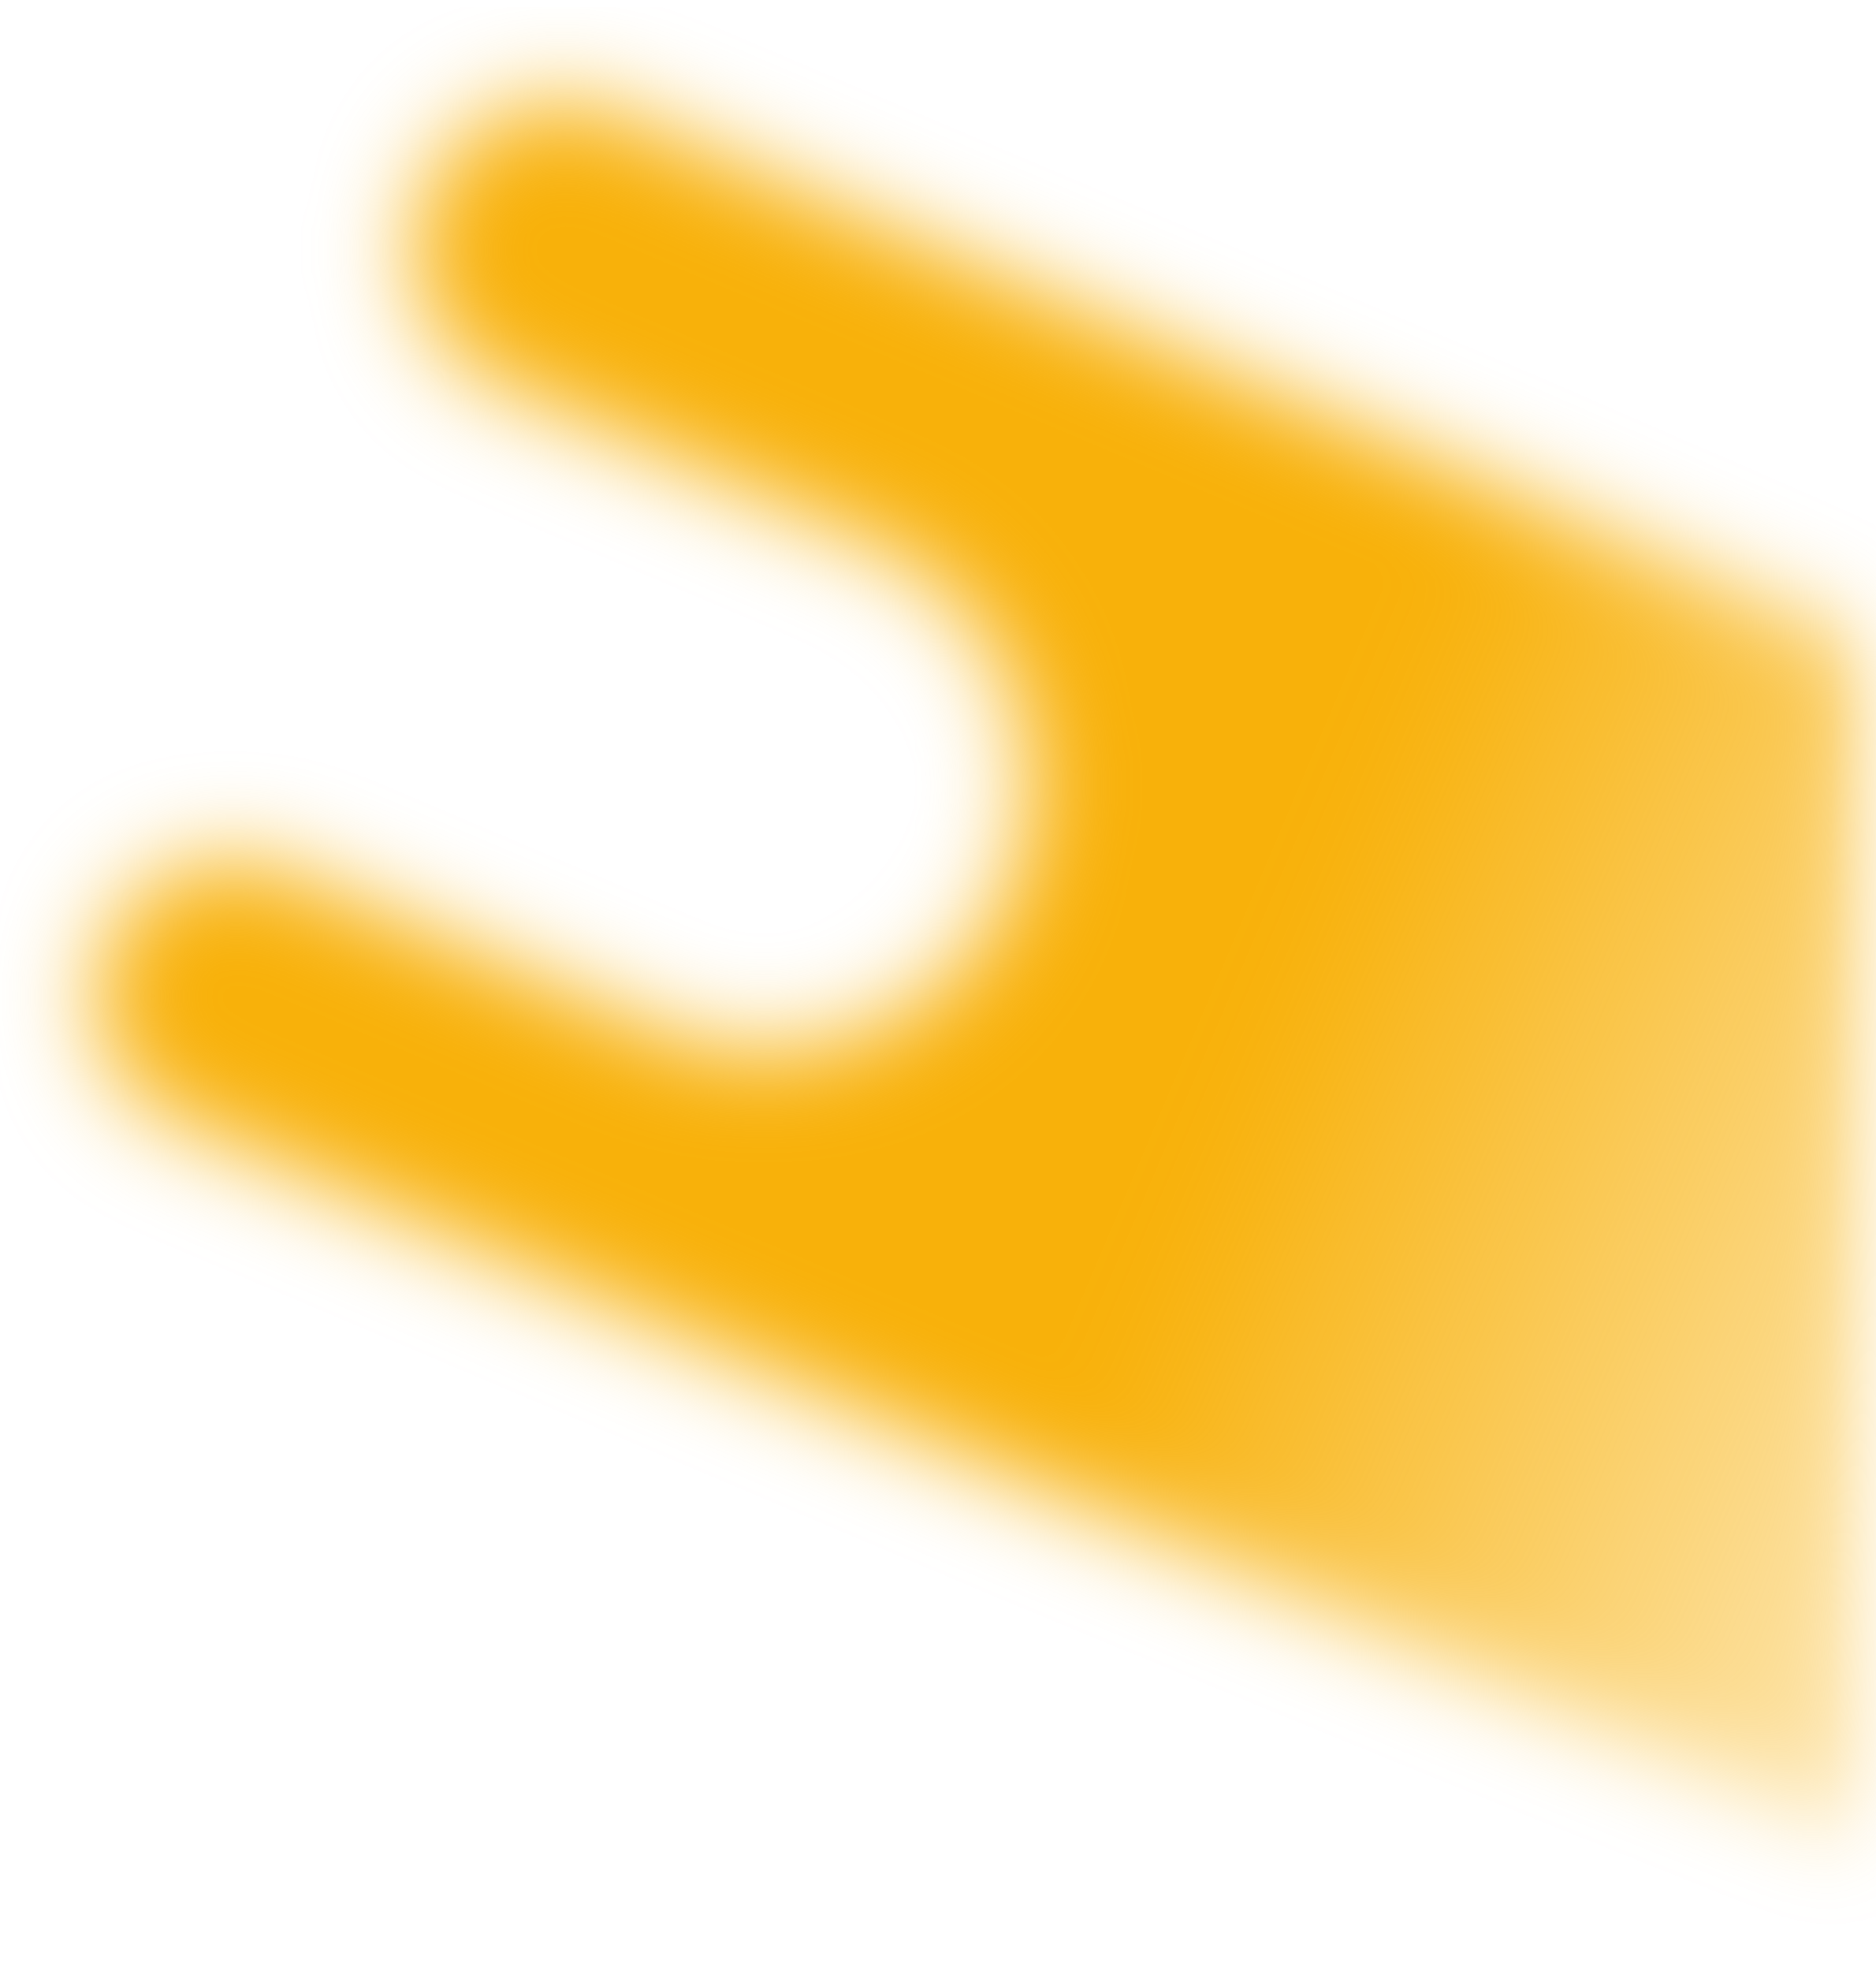
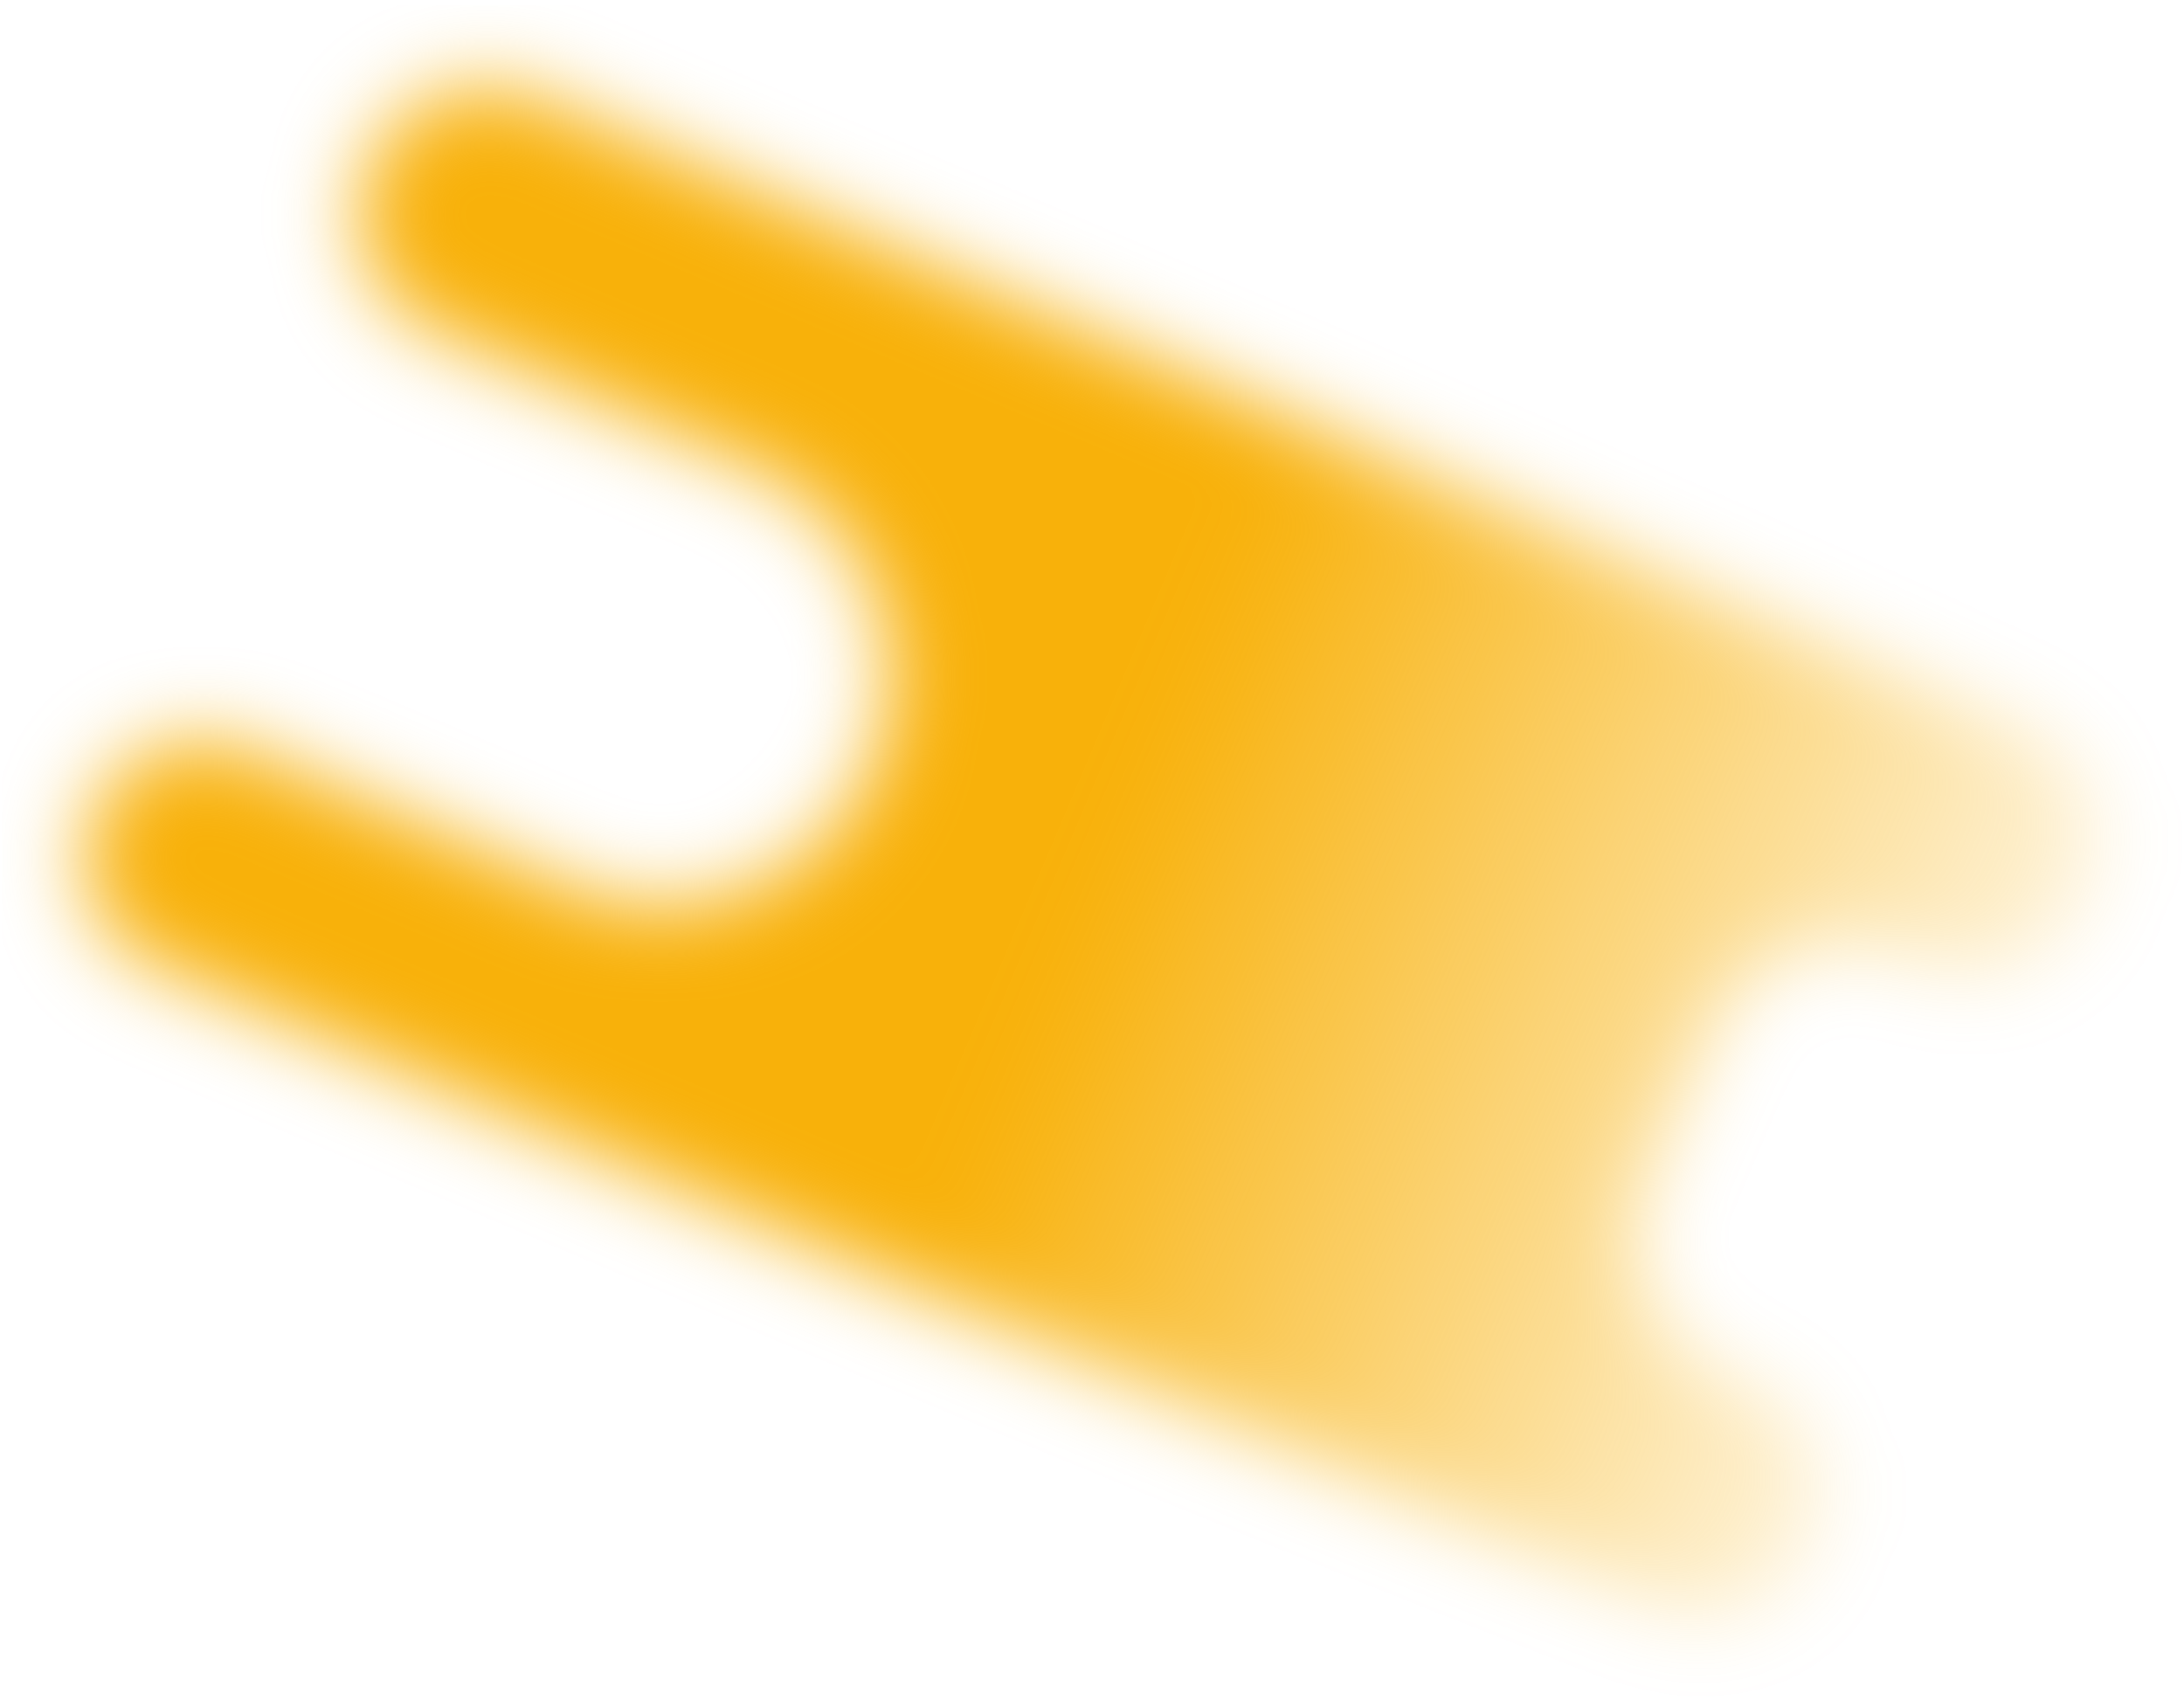
- <svg xmlns="http://www.w3.org/2000/svg" width="237" height="249" viewBox="0 0 237 249" fill="none">
-   <g filter="url(#filter0_f_55_436)">
-     <path d="M22.478 141.666C13.748 137.958 9.677 127.876 13.384 119.146C17.092 110.416 27.174 106.345 35.904 110.052L83.36 130.207C100.439 137.461 120.166 129.495 127.42 112.416C134.674 95.336 126.708 75.609 109.628 68.355L63.547 48.785C54.059 44.755 49.633 33.795 53.663 24.307C57.693 14.818 68.652 10.393 78.141 14.423L296.022 106.958C305.463 110.967 309.866 121.871 305.856 131.312C301.818 140.82 290.797 145.206 281.33 141.072L278.563 139.864C267.573 135.065 254.779 140.156 250.09 151.195L240.849 172.954C236.133 184.057 241.239 196.888 252.295 201.716L256.596 203.594C265.269 207.381 269.275 217.447 265.575 226.158C261.849 234.932 251.715 239.024 242.942 235.297L22.478 141.666Z" fill="url(#paint0_linear_55_436)" />
+ <svg xmlns="http://www.w3.org/2000/svg" width="320" height="249" viewBox="0 0 320 249" fill="none">
+   <g filter="url(#filter0_f_264_3)">
+     <path d="M22.807 141.54C14.077 137.832 10.006 127.75 13.713 119.02V119.02C17.421 110.29 27.503 106.219 36.233 109.927L83.688 130.081C100.768 137.335 120.495 129.37 127.748 112.29V112.29C135.002 95.21 127.037 75.484 109.957 68.23L63.876 48.659C54.387 44.629 49.962 33.67 53.992 24.181V24.181C58.022 14.692 68.981 10.267 78.47 14.297L296.351 106.832C305.792 110.842 310.195 121.745 306.185 131.186V131.186C302.147 140.695 291.126 145.08 281.659 140.946L278.892 139.738C267.902 134.939 255.107 140.03 250.419 151.069L241.178 172.828C236.462 183.932 241.568 196.762 252.623 201.59L256.924 203.468C265.598 207.255 269.603 217.321 265.903 226.032V226.032C262.177 234.806 252.044 238.898 243.27 235.172L22.807 141.54Z" fill="url(#paint0_linear_264_3)" />
  </g>
  <defs>
-     <filter id="filter0_f_55_436" x="0.014" y="0.932" width="319.325" height="247.743" filterUnits="userSpaceOnUse" color-interpolation-filters="sRGB">
+     <filter id="filter0_f_264_3" x="0.342" y="0.807" width="319.325" height="247.743" filterUnits="userSpaceOnUse" color-interpolation-filters="sRGB">
      <feFlood flood-opacity="0" result="BackgroundImageFix" />
      <feBlend mode="normal" in="SourceGraphic" in2="BackgroundImageFix" result="shape" />
-       <feGaussianBlur stdDeviation="6" result="effect1_foregroundBlur_55_436" />
+       <feGaussianBlur stdDeviation="6" result="effect1_foregroundBlur_264_3" />
    </filter>
-     <linearGradient id="paint0_linear_55_436" x1="62.908" y1="64.283" x2="315.065" y2="171.375" gradientUnits="userSpaceOnUse">
+     <linearGradient id="paint0_linear_264_3" x1="63.237" y1="64.157" x2="315.393" y2="171.249" gradientUnits="userSpaceOnUse">
      <stop offset="0.411" stop-color="#F8B10A" />
      <stop offset="1" stop-color="#F8B10A" stop-opacity="0" />
    </linearGradient>
  </defs>
</svg>
